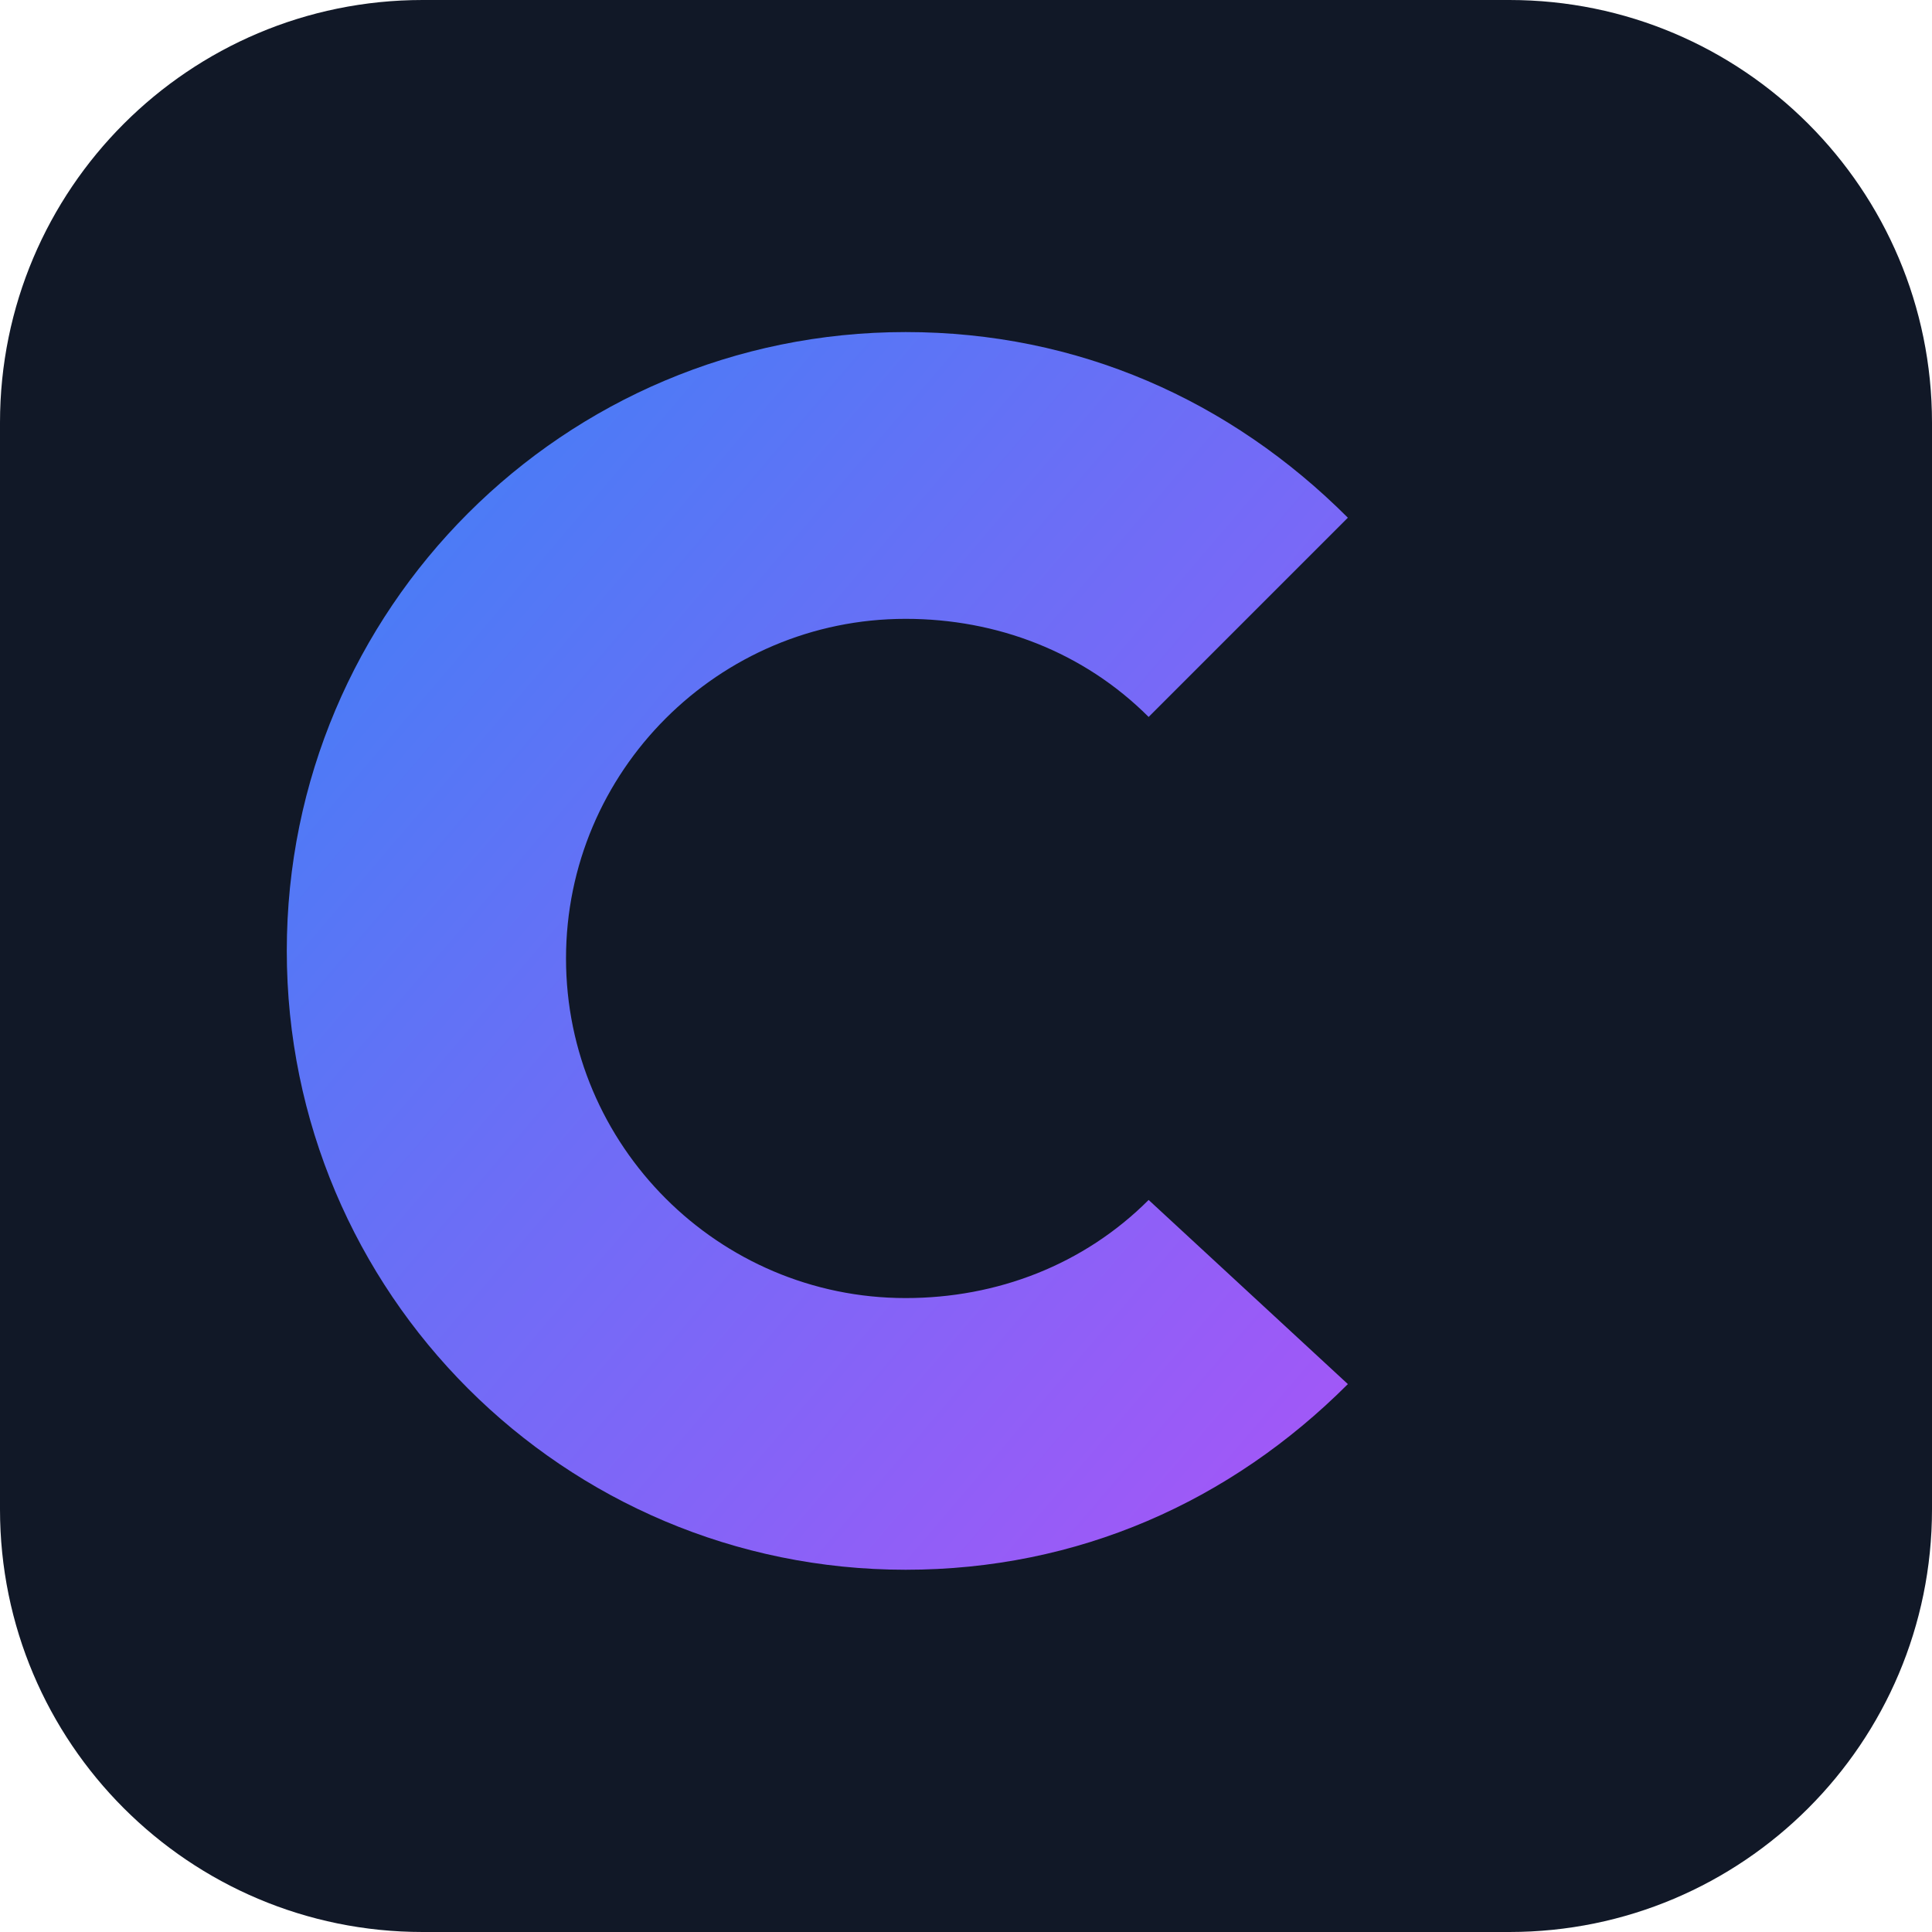
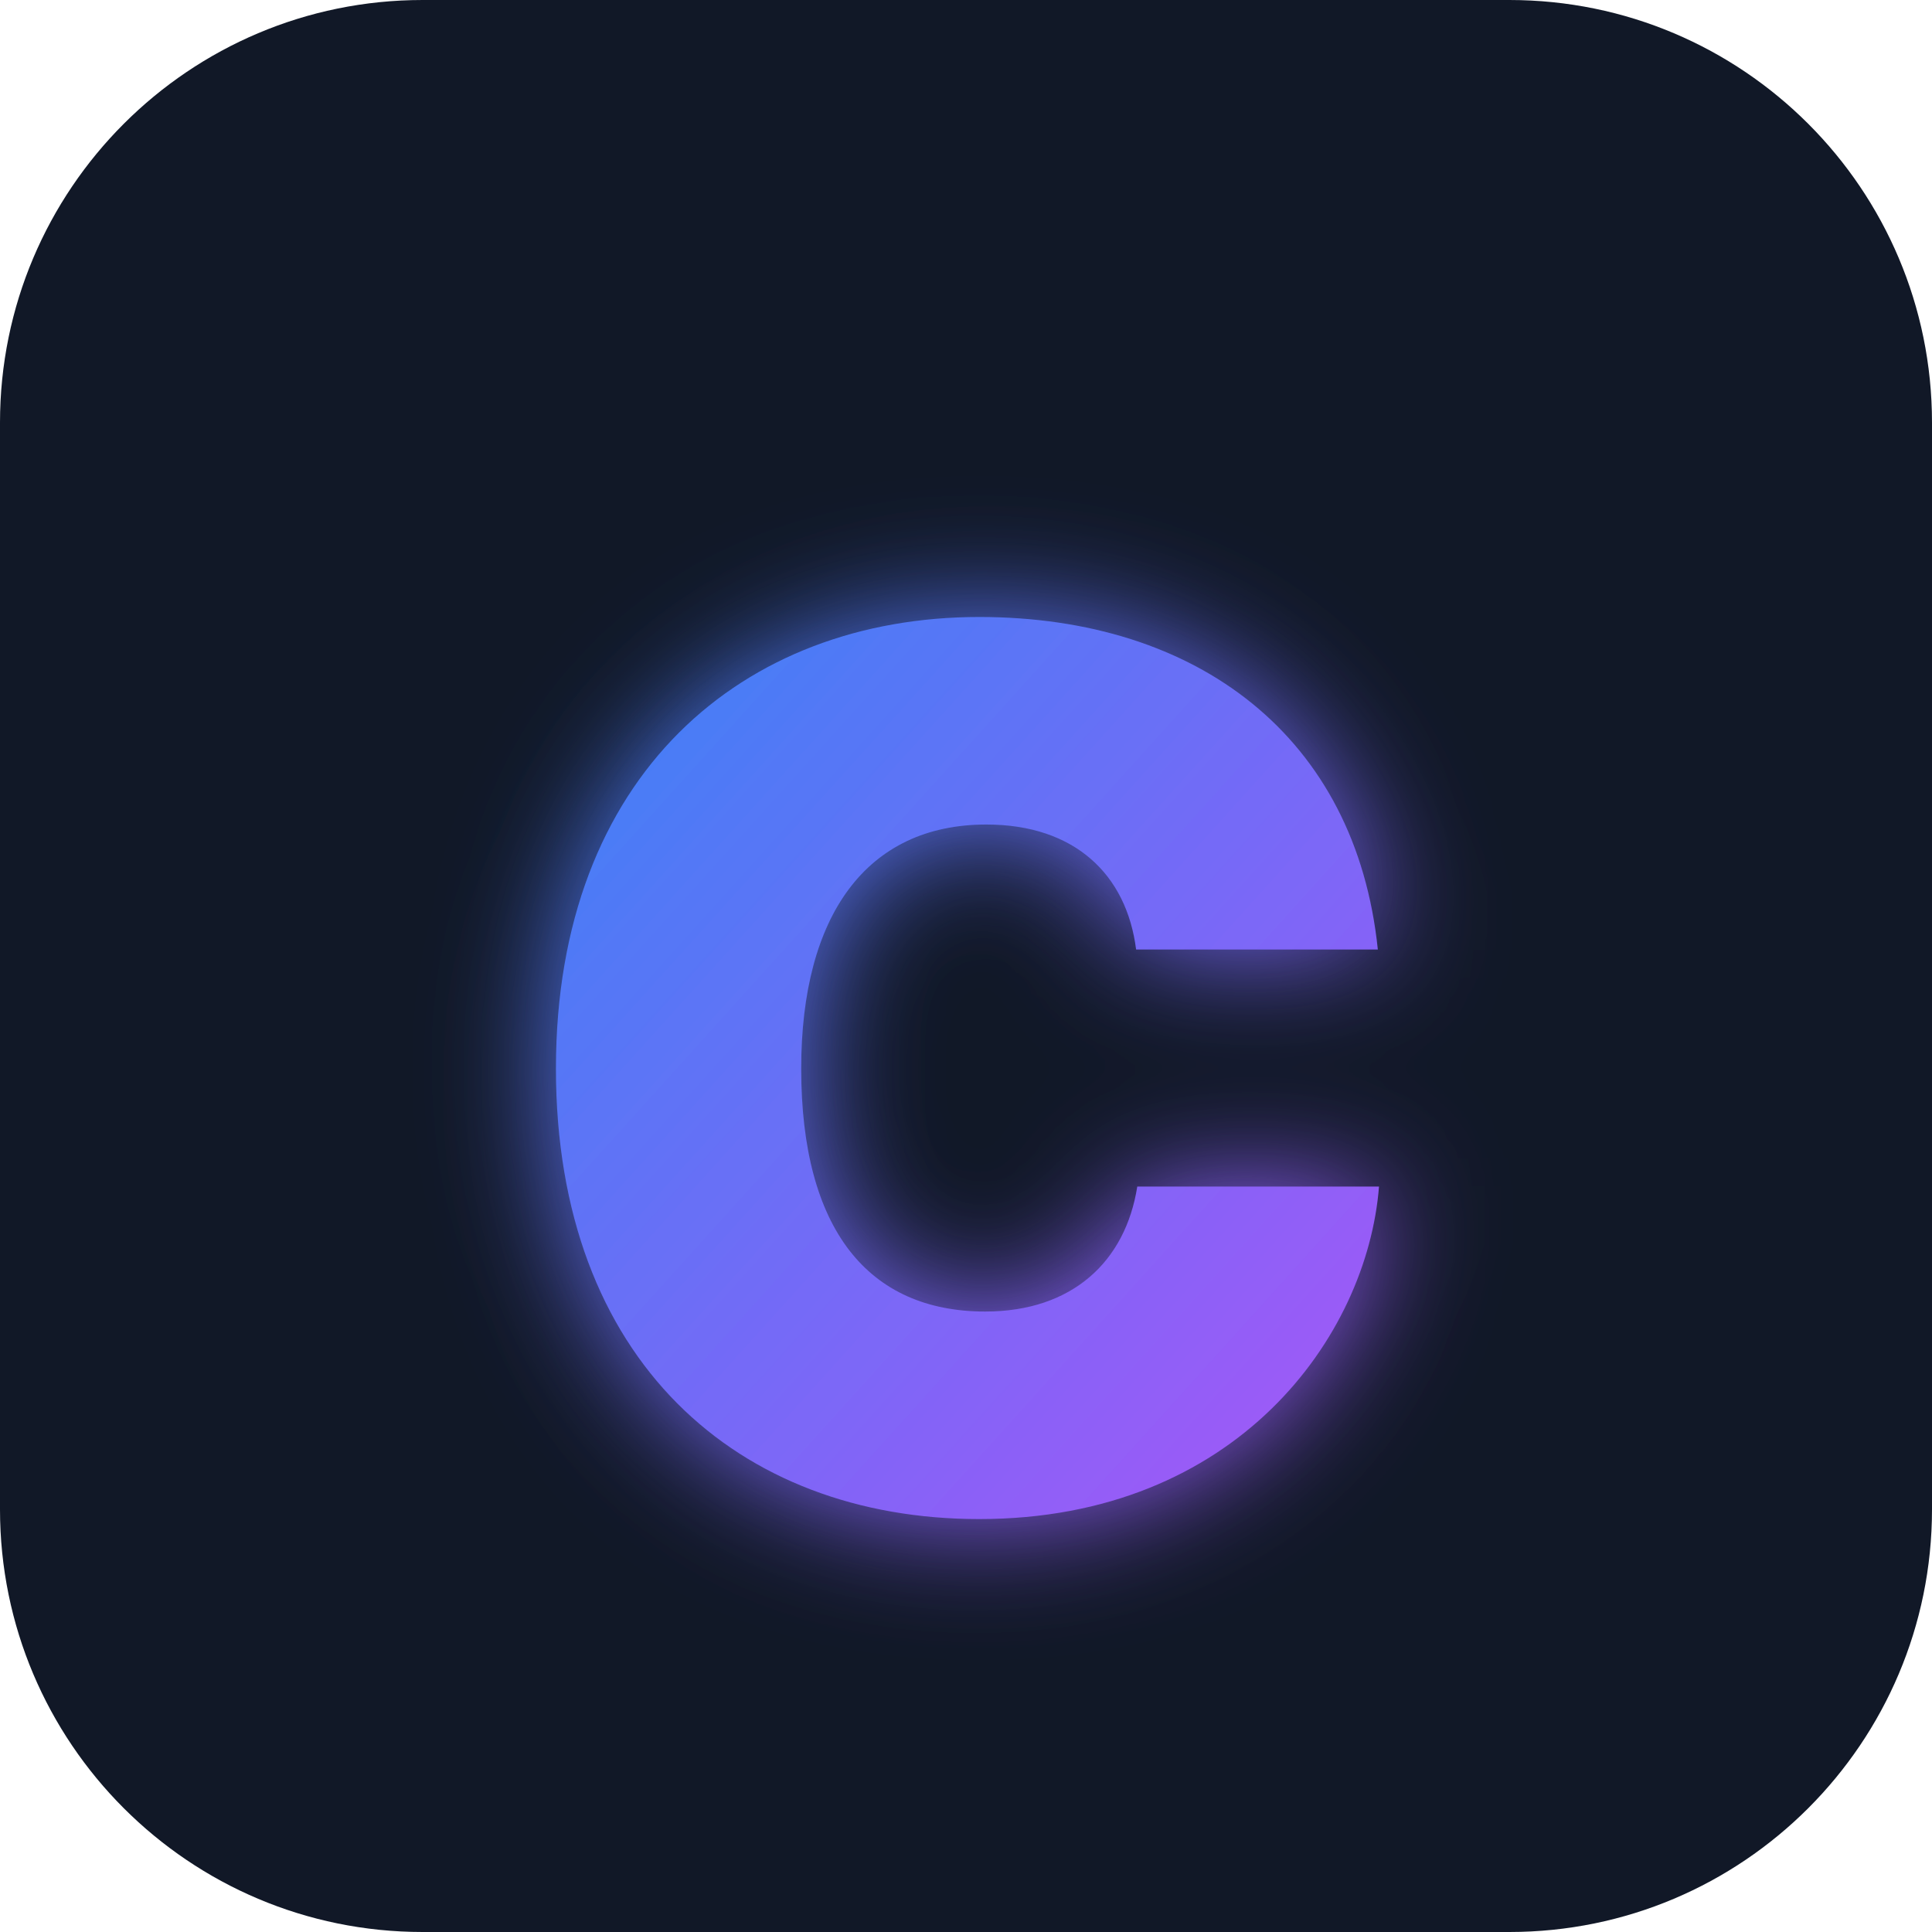
<svg xmlns="http://www.w3.org/2000/svg" width="256" height="256" viewBox="0 0 256 256">
  <rect width="256" height="256" rx="56" fill="#111827" />
  <defs>
    <linearGradient id="corevaultGrad" x1="0%" y1="0%" x2="100%" y2="100%">
      <stop offset="0%" stop-color="#3b82f6" />
      <stop offset="100%" stop-color="#a855f7" />
    </linearGradient>
+     <filter id="glow" x="-20%" y="-20%" width="140%" height="140%">
+       <feGaussianBlur stdDeviation="8" result="blur" />
+       <feMerge>
+         <feMergeNode in="blur" />
+         <feMergeNode in="SourceGraphic" />
+       </feMerge>
+     </filter>
  </defs>
-   <path d="M178.6,183.4c-15.6,15.6-35.8,24.6-58.6,24.6c-45.3,0-82-36.7-82-82s36.7-82,82-82c22.8,0,43,9,58.6,24.6 l-26.4,26.4c-8.6-8.6-20.1-13-32.2-13c-24.8,0-45,20.2-45,45s20.2,45,45,45c12.1,0,23.6-4.4,32.2-13L178.6,183.4z" fill="url(#corevaultGrad)" />
+   <text x="50%" y="54%" font-family="Inter, sans-serif" font-weight="900" font-size="160" fill="url(#corevaultGrad)" filter="url(#glow)" text-anchor="middle" dominant-baseline="middle" letter-spacing="-5">
+     C
+   </text>
</svg>
